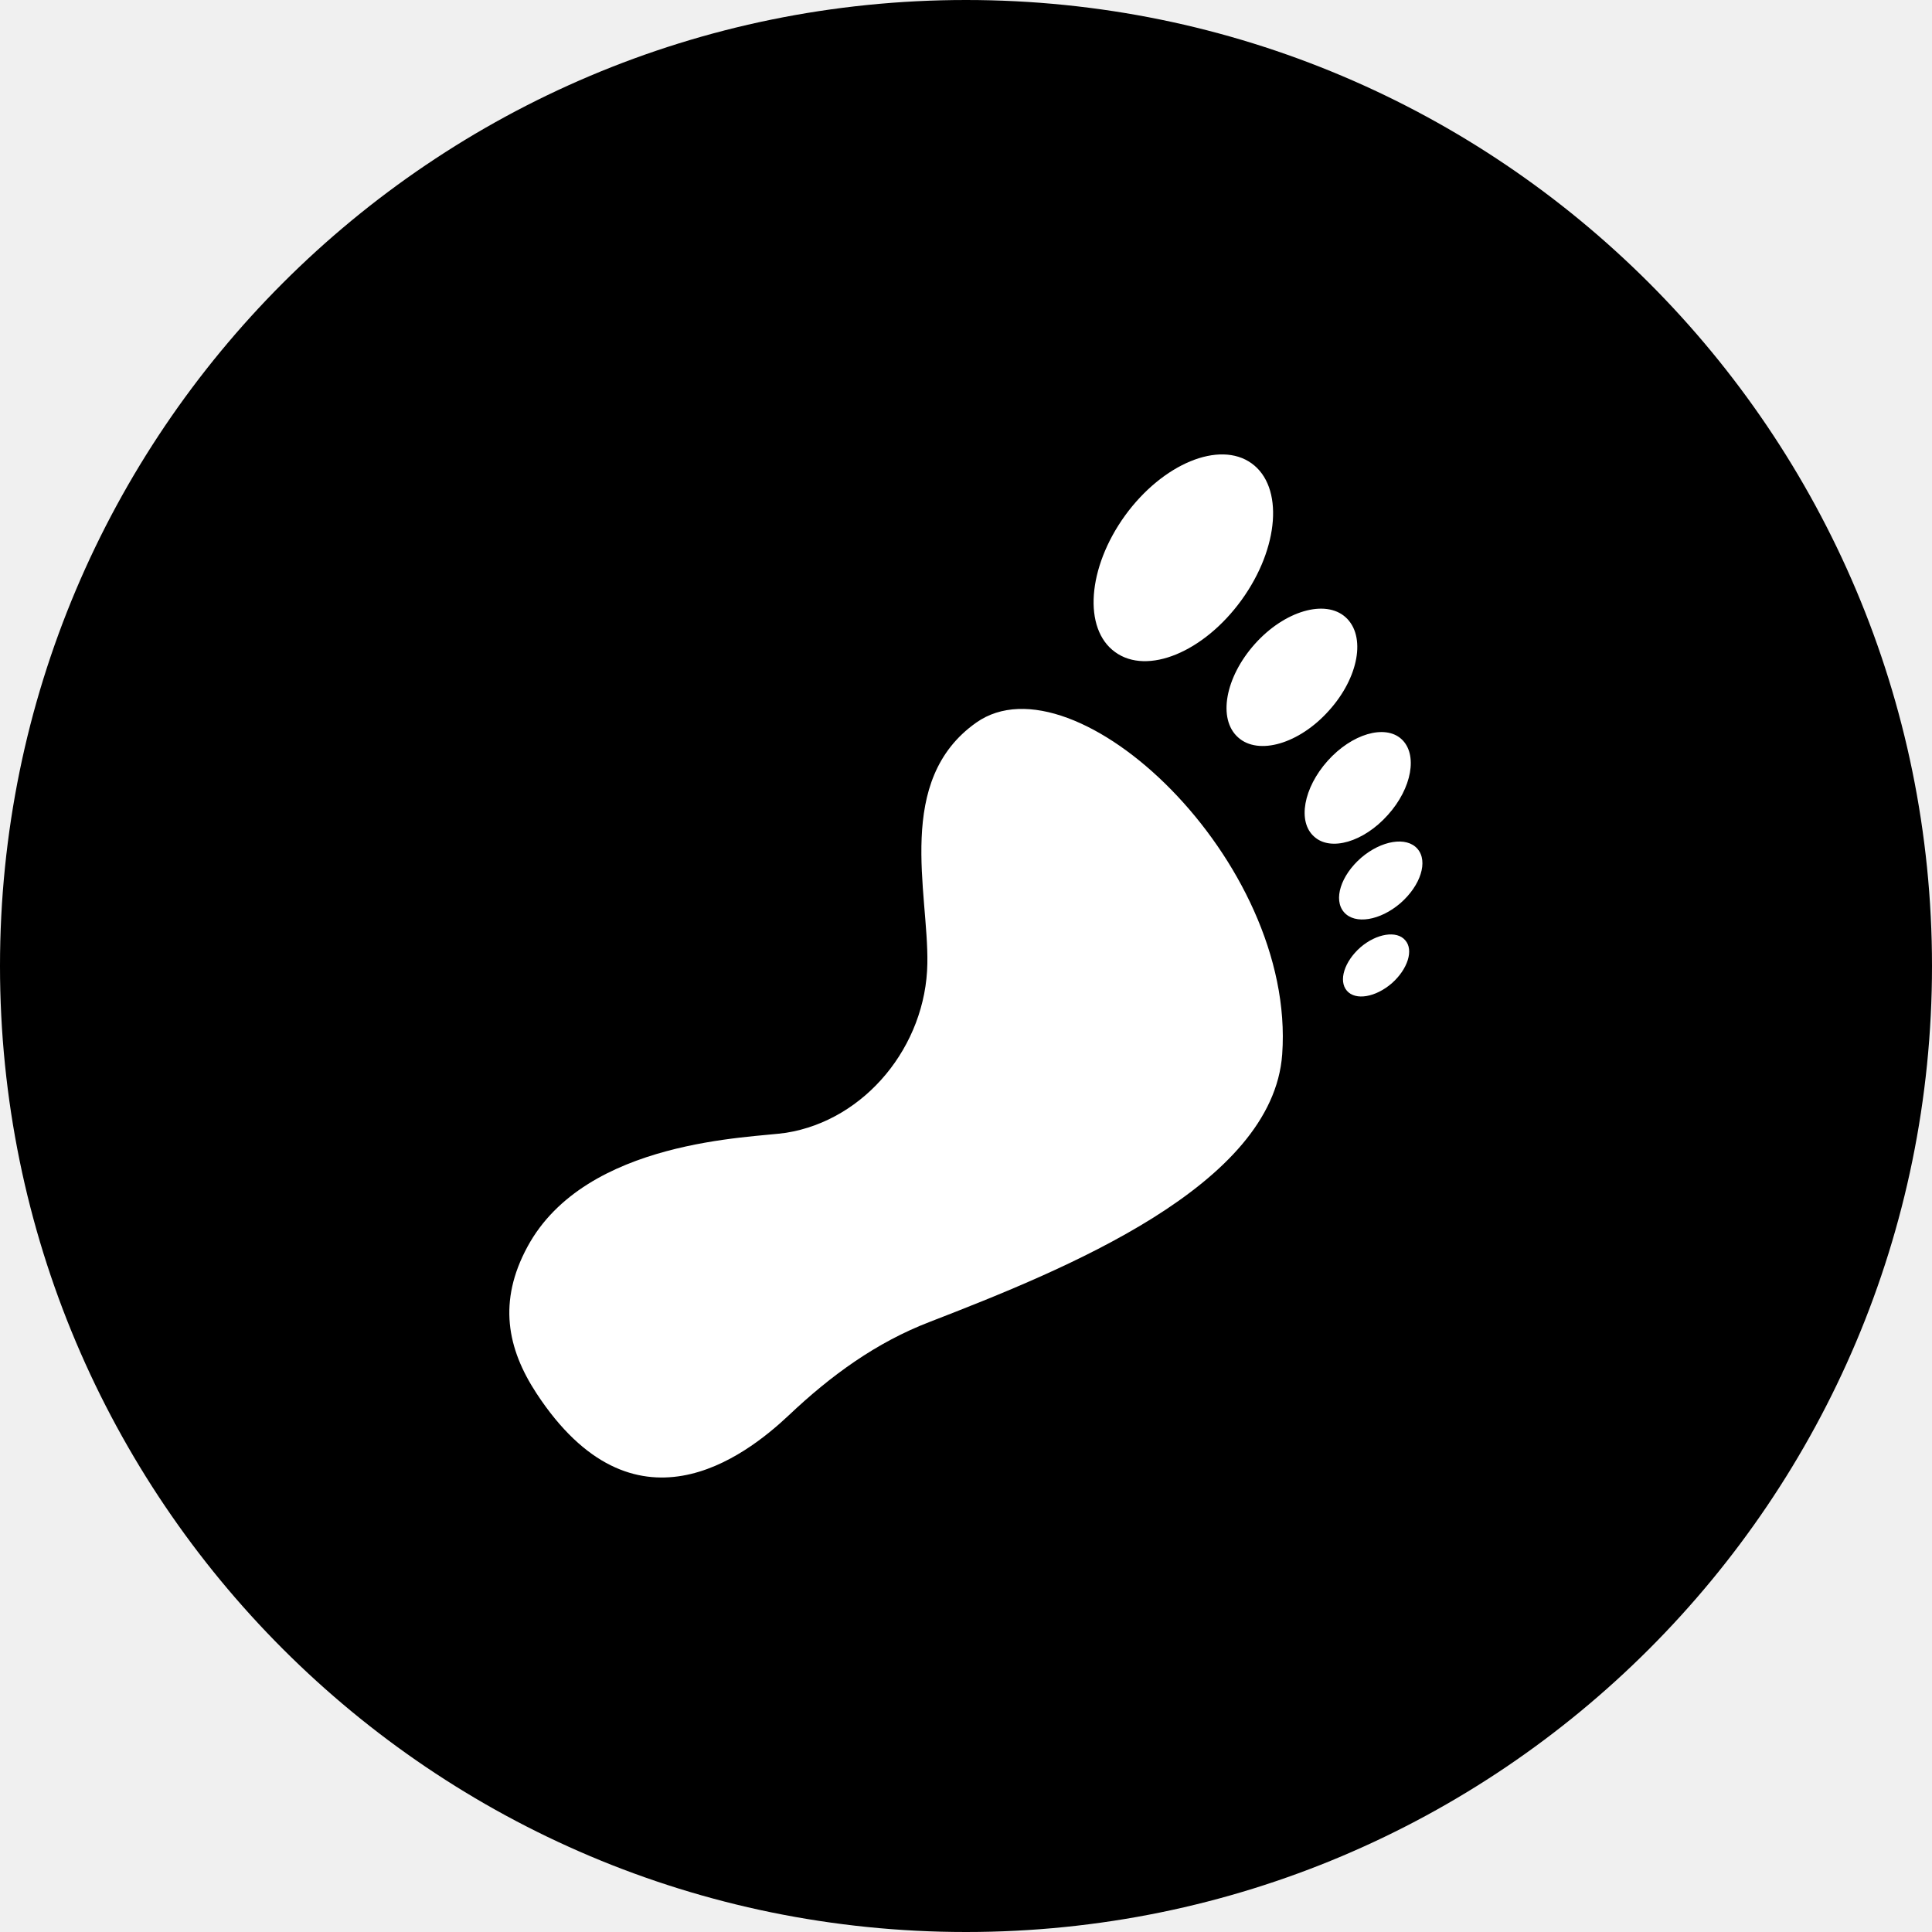
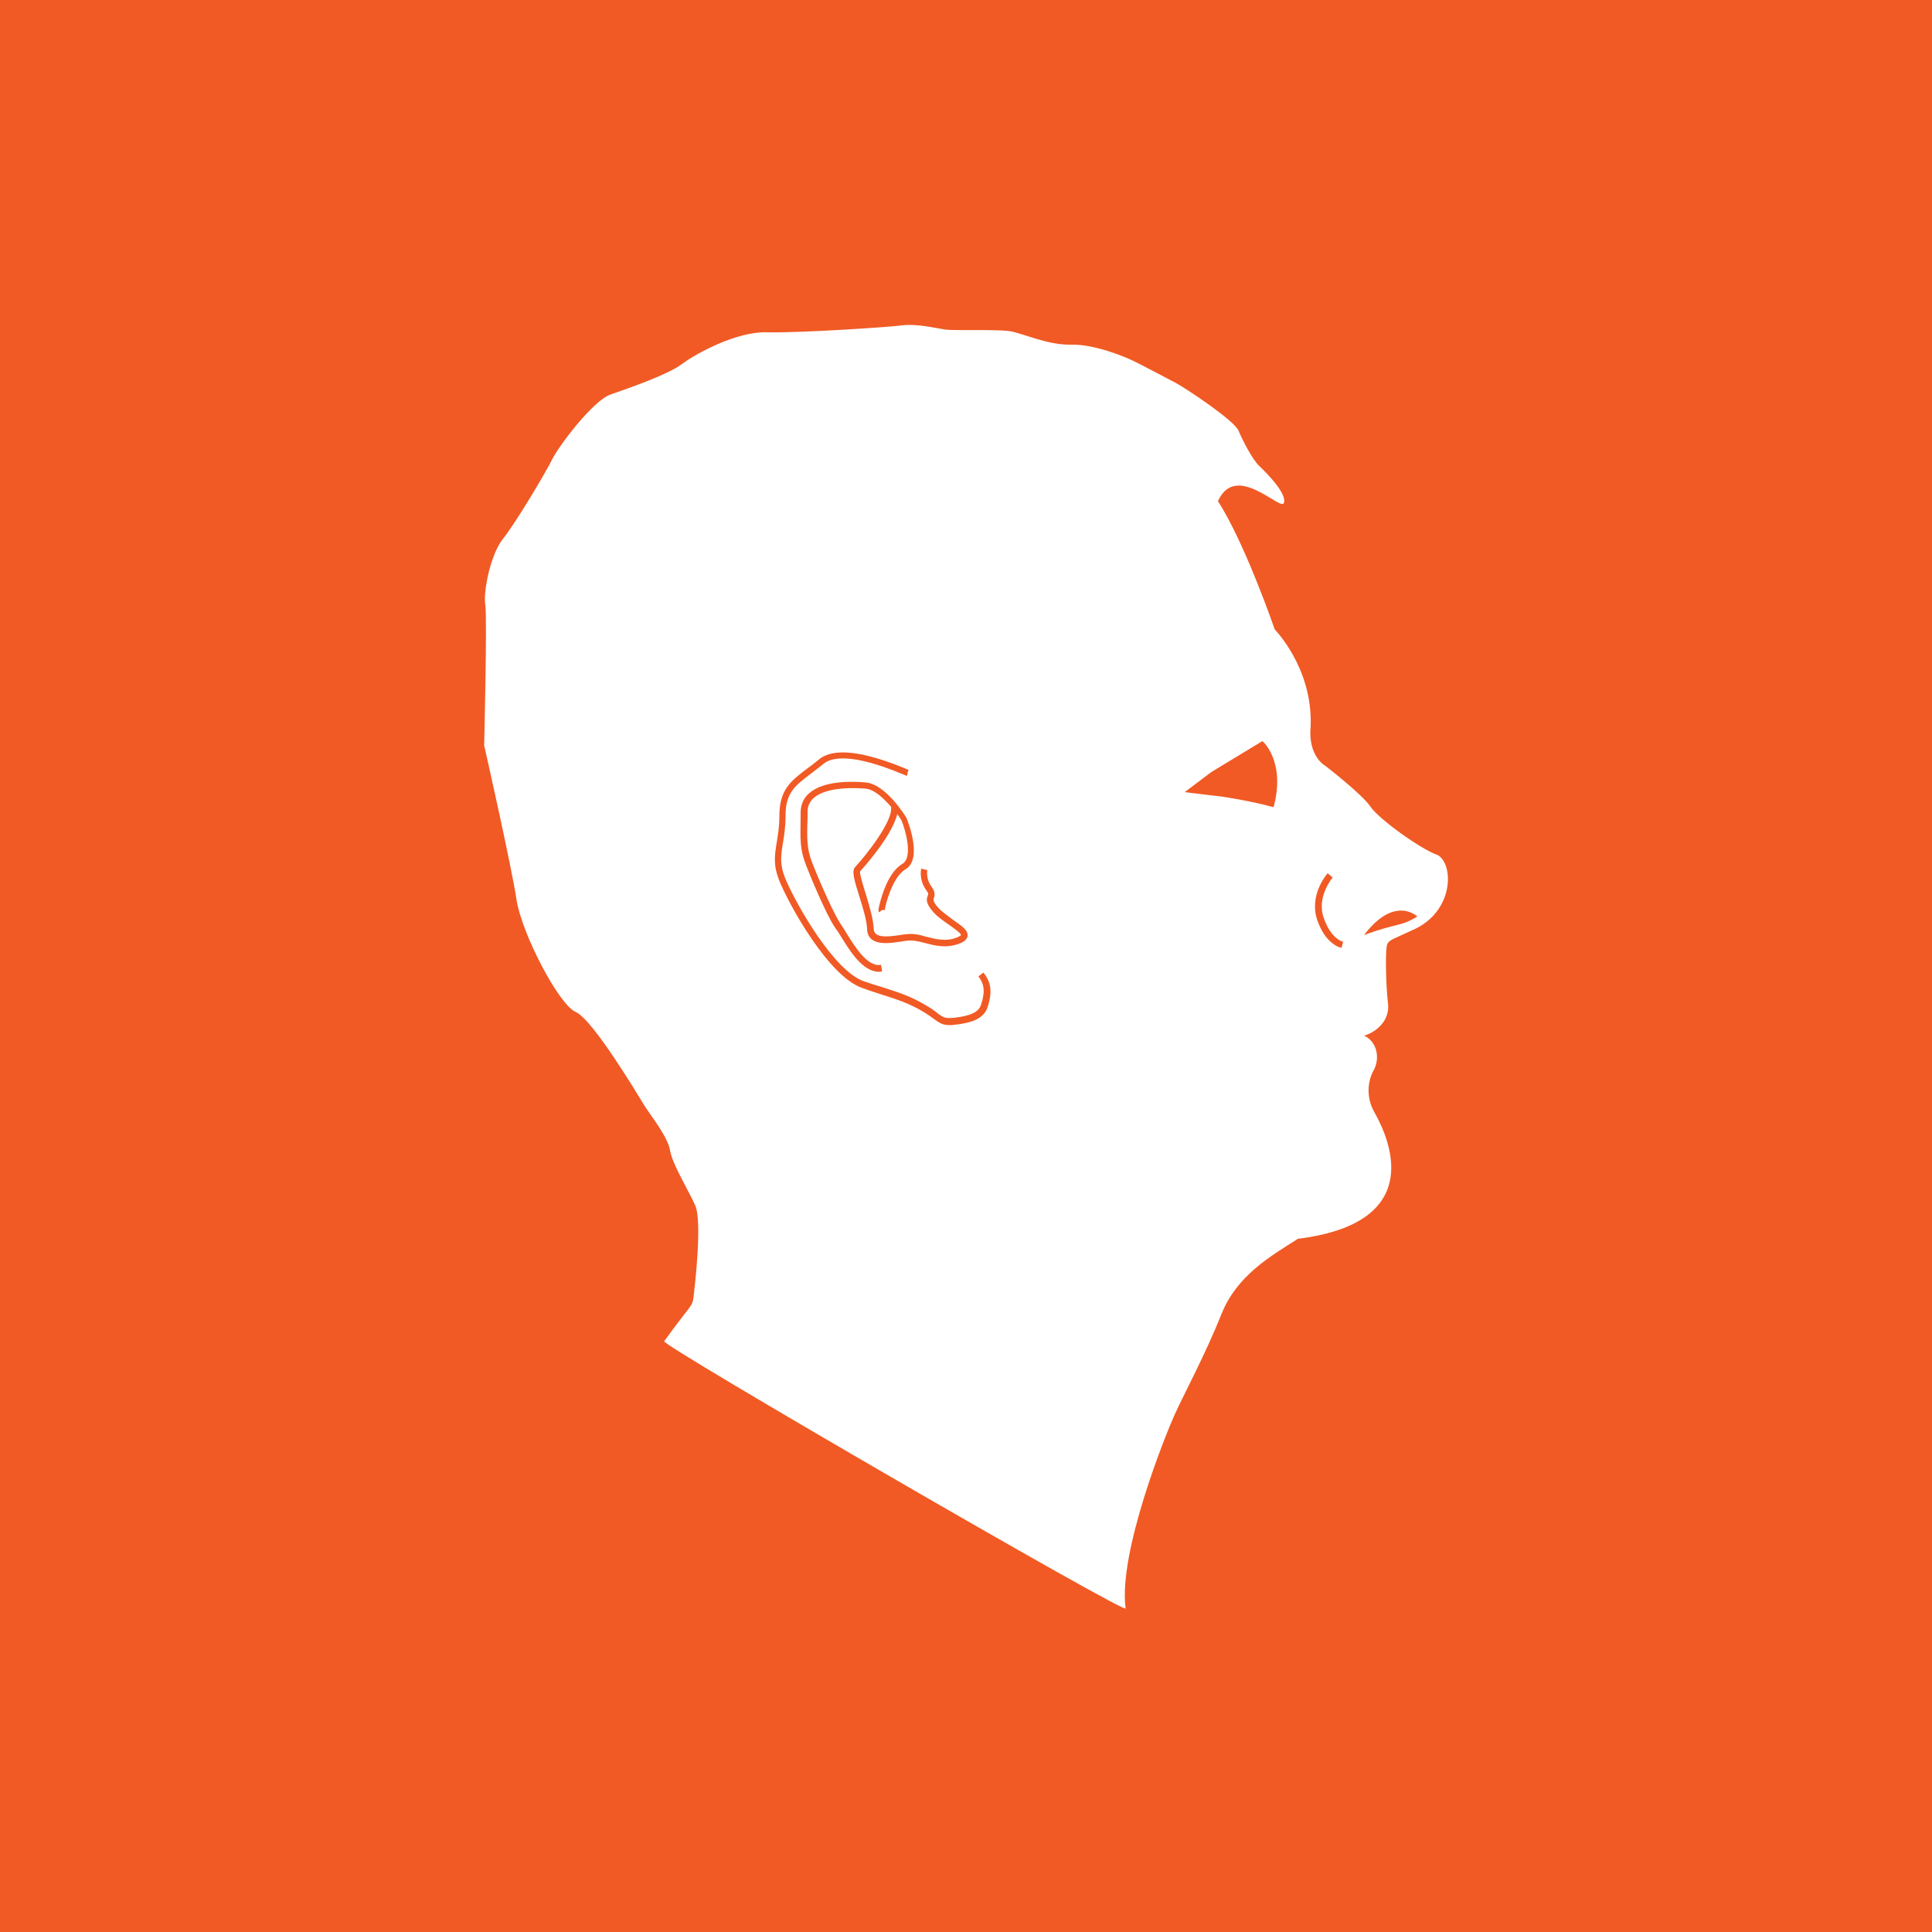
- <svg xmlns="http://www.w3.org/2000/svg" version="1.1" x="0" y="0" width="600" height="600" viewBox="0 0 600 600" enable-background="new 0 0 600 600" xml:space="preserve">
-   <circle cx="300" cy="300" r="300" />
-   <path fill="#FFFFFF" d="M398.2 327.4c4.3-60.2-64.5-124.5-95-103 -25.4 17.9-14.8 52.7-15.2 74.8 -0.4 25.6-19.3 48.7-43.9 52.6 -10.3 1.6-62.2 1.9-80.3 35.4 -9.2 17-6.3 31.6 2.8 45.5 30.2 46.1 64.5 19.9 78.4 6.8 13-12.3 27.1-22.6 43.8-29C330.6 394.3 395.3 368.3 398.2 327.4zM388.7 143.9c10 7.2 8.6 26.2-3.1 42.4 -11.7 16.2-29.3 23.5-39.3 16.2 -10-7.2-8.6-26.2 3.1-42.4C361.1 144 378.7 136.7 388.7 143.9zM412.7 220.7c-9.2 10.3-21.9 14-28.2 8.3 -6.4-5.7-4-18.7 5.2-29 9.2-10.3 21.9-14 28.2-8.3C424.3 197.5 422 210.4 412.7 220.7zM431 253.1c-7.5 8.4-17.8 11.4-22.9 6.7 -5.2-4.6-3.3-15.1 4.2-23.5 7.5-8.4 17.8-11.4 22.9-6.8C440.4 234.2 438.5 244.8 431 253.1zM434.9 280.5c-6.3 5.4-14.1 6.7-17.5 2.8 -3.4-3.9-1-11.4 5.3-16.9 6.3-5.4 14.1-6.7 17.5-2.8C443.6 267.5 441.2 275 434.9 280.5zM432.2 305.4c-5 4.3-11.2 5.4-13.9 2.3 -2.7-3.1-0.8-9.1 4.2-13.5 5-4.3 11.3-5.3 13.9-2.2C439.1 295 437.2 301 432.2 305.4z" />
+ <svg xmlns="http://www.w3.org/2000/svg" version="1.1" x="0" y="0" width="500" height="500" viewBox="0 0 500 500" enable-background="new 0 0 500 500" xml:space="preserve">
+   <rect fill="#F15A24" width="500" height="500" />
+   <path fill="#FFFFFF" d="M372.1 221.3c-4.4-1.5-15.2-9.3-17.4-12.5 -2.1-3.2-11.7-10.6-11.7-10.6s-4.6-2.4-3.8-10.4c0.5-15-9.3-24.9-9.3-24.9s-7.7-22.4-14.7-33.2c4.7-10.4 16.4 2.9 17.1 0.4 0.7-2.5-4.6-7.8-6.4-9.5 -1.8-1.7-4.3-6.6-5.4-9.2 -1.1-2.6-14-11.2-16.4-12.4 -2.3-1.2-8.7-4.6-10.8-5.6 -2-1-10.1-4.4-16.2-4.2 -6.1 0.1-12.5-3-15.8-3.5 -3.3-0.5-14.4-0.1-16.6-0.4 -2.2-0.3-7.4-1.6-11.2-1.1 -3.8 0.5-27 2-34.9 1.8 -7.9-0.3-18.5 5.5-22.1 8.2 -3.5 2.7-13.9 6.3-18.5 7.9 -4.6 1.6-13.4 13.4-15 16.6 -1.6 3.3-9.5 16.6-12.8 20.7 -3.3 4.1-5.2 13.9-4.6 17.2 0.5 3.3-0.3 36.3-0.3 36.3s7.1 31.3 8.4 40.1c1.4 8.7 10.9 27 15.3 28.9 4.4 1.9 16.1 21.5 17.7 24.1 1.6 2.6 6.1 8.1 6.7 11.7 0.6 3.6 4.6 10 6.5 14.2 1.9 4.2-0.1 21.1-0.4 23.7 -0.3 2.7-0.7 1.9-7.6 11.5 -2.3 0.2 122.5 72.5 119.4 69.1 -1.9-14.5 10.3-44.8 12.7-50.1 2.4-5.3 8.1-15.9 12.1-26 4-10 12.7-15 19.8-19.5 36.1-4.5 21.6-29.5 19.6-33.1 -1.9-3.6-1.6-7.7 0-10.5 1.6-2.9 1.1-7.3-2.5-9 1.7-0.3 6.9-3 6.2-8.4 -0.6-5.4-0.7-14-0.2-15.2 0.5-1.2 1.7-1.4 6.8-3.8C376.3 235.9 376.3 223.7 372.1 221.3zM233.3 212.3c-0.3-0.4-0.6-1-1.1-1.6 -1.4 5.9-9.5 14.7-9.6 14.8 -0.2 0.6 0.8 3.7 1.5 6 0.9 3 1.9 6.3 2 8.7 0 0.7 0.2 1.2 0.6 1.5 1.2 1 3.9 0.6 6.2 0.3 1.1-0.2 2.1-0.3 2.9-0.3 1.2 0 2.5 0.3 3.8 0.7 2.4 0.6 5.2 1.4 8.1 0.2 0.9-0.4 1-0.6 1-0.6 0-0.5-1.9-1.8-3-2.6 -1.4-1-3.1-2.1-4.2-3.4 -1.9-2.2-1.8-3.2-1.4-4.2 0.2-0.4 0.2-0.6-0.3-1.3 -2.1-2.8-1.4-5.6-1.4-5.7l0.8 0.2 0.8 0.2c0 0.1-0.5 2.1 1.1 4.3 1 1.4 0.8 2.2 0.6 2.9 -0.2 0.4-0.3 0.9 1.1 2.5 1 1.1 2.6 2.2 3.9 3.2 2.2 1.5 3.9 2.7 3.7 4.1 -0.1 1.2-1.6 1.8-2.1 2 -1.3 0.5-2.6 0.7-3.9 0.7 -1.9 0-3.7-0.5-5.2-0.9 -1.2-0.3-2.4-0.6-3.4-0.6 -0.7 0-1.7 0.1-2.7 0.3 -2.7 0.4-5.7 0.8-7.5-0.6 -0.8-0.6-1.2-1.6-1.2-2.8 -0.1-2.2-1.1-5.4-2-8.3 -1.4-4.4-2-6.6-1.1-7.6 2.7-2.9 9.9-11.9 9.3-15.6 -1.9-2.2-4.3-4.5-6.6-4.7 -2.3-0.2-10-0.6-13.4 2.4 -1 0.9-1.6 2.1-1.6 3.5l0 1.5c-0.2 5.9-0.2 8.1 1.2 11.8 2.3 5.8 5.7 13.4 7.4 15.9 0.4 0.6 0.9 1.3 1.4 2.2 2.2 3.5 5.4 8.9 9 8.3l0.3 1.7c-0.3 0-0.6 0.1-0.8 0.1 -4.3 0-7.6-5.5-9.9-9.2 -0.5-0.8-1-1.6-1.4-2.1 -2.4-3.4-6.8-14.2-7.6-16.3 -1.6-4.1-1.5-6.5-1.4-12.5l0-1.4c0.1-1.9 0.8-3.5 2.2-4.7 3.8-3.4 11.5-3.1 14.7-2.8 5.2 0.5 10.3 8.8 10.5 9.2 0.5 1.2 4.2 10.7-0.3 13.3 -3.4 2-5.3 9.6-5.3 10.5l-0.7 0 -0.8 0.6c-0.2-0.3-0.2-0.7 0-1.5 0.1-0.4 1.8-8.6 6-11C236.4 221.9 234.3 214.7 233.3 212.3zM255.6 260.6c-1 3.3-4.8 4.2-8.5 4.6 -0.6 0.1-1 0.1-1.4 0.1 -1.8 0-2.6-0.6-4-1.6 -0.7-0.5-1.6-1.2-3-2 -3.6-2.1-6.1-2.9-11.1-4.5 -1.3-0.4-2.8-0.9-4.4-1.5 -8.7-2.9-18.9-21.4-21.4-27.5 -1.8-4.3-1.3-6.9-0.8-10.1 0.3-1.9 0.7-4 0.7-6.9 0-6.9 3-9.1 7.2-12.3 1-0.7 2-1.5 3.1-2.4 3.7-3 11.2-2.2 22.3 2.4 0.4 0.2 0.7 0.3 0.8 0.3l-0.4 1.6c-0.1 0-0.5-0.2-1-0.4 -13.1-5.5-18.5-4.5-20.6-2.7 -1.1 0.9-2.2 1.7-3.2 2.5 -4.1 3.1-6.6 4.9-6.6 10.9 0 3.1-0.4 5.3-0.7 7.2 -0.5 3.1-0.9 5.4 0.7 9.2 2.8 6.7 12.7 24 20.4 26.5 1.7 0.6 3.1 1 4.4 1.4 5 1.6 7.7 2.5 11.4 4.7 1.4 0.8 2.4 1.5 3.1 2.1 1.6 1.2 2 1.4 4.3 1.2 4.4-0.5 6.4-1.5 7-3.4 0.9-2.8 1.1-5.1-0.7-7.3l1.3-1C257 254.7 256.5 257.8 255.6 260.6zM329.6 208.9c-6.2-1.7-13.1-2.7-13.1-2.7l-9.9-1.2 6.9-5.2 13.2-8C326.8 191.8 332.8 197.1 329.6 208.9zM347.2 245.3c-0.2 0-4.1-0.8-6.3-7.2 -2.2-6.5 2.5-11.9 2.7-12.1l1.3 1.1c0 0-4.3 5-2.3 10.5 1.9 5.5 4.9 6.1 5 6.1L347.2 245.3zM353 242c8-10.5 13.8-4.8 13.8-4.8C362.4 239.9 361.6 238.8 353 242z" />
</svg>
